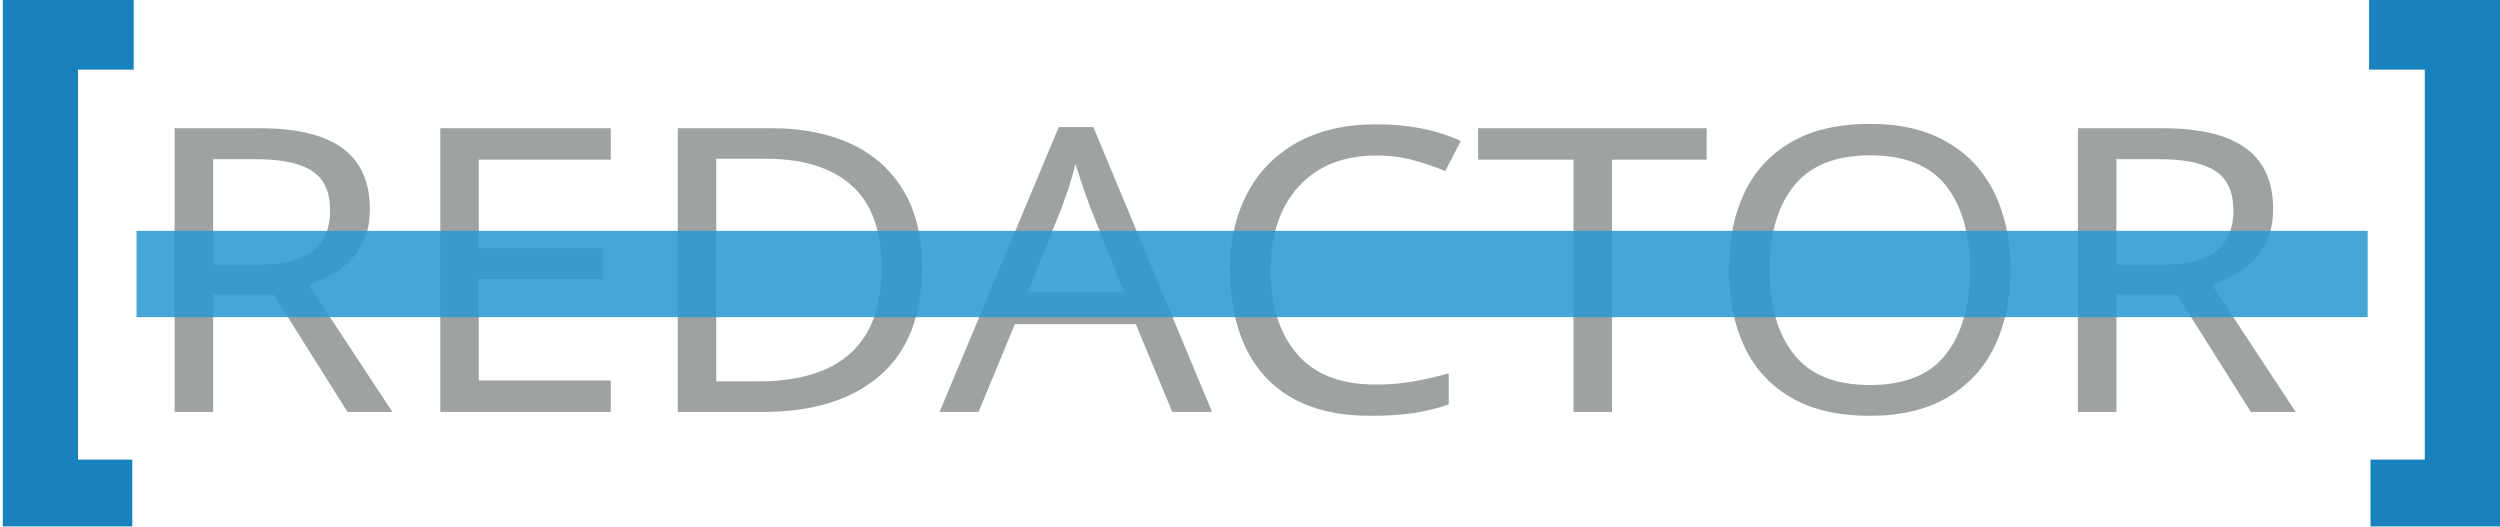
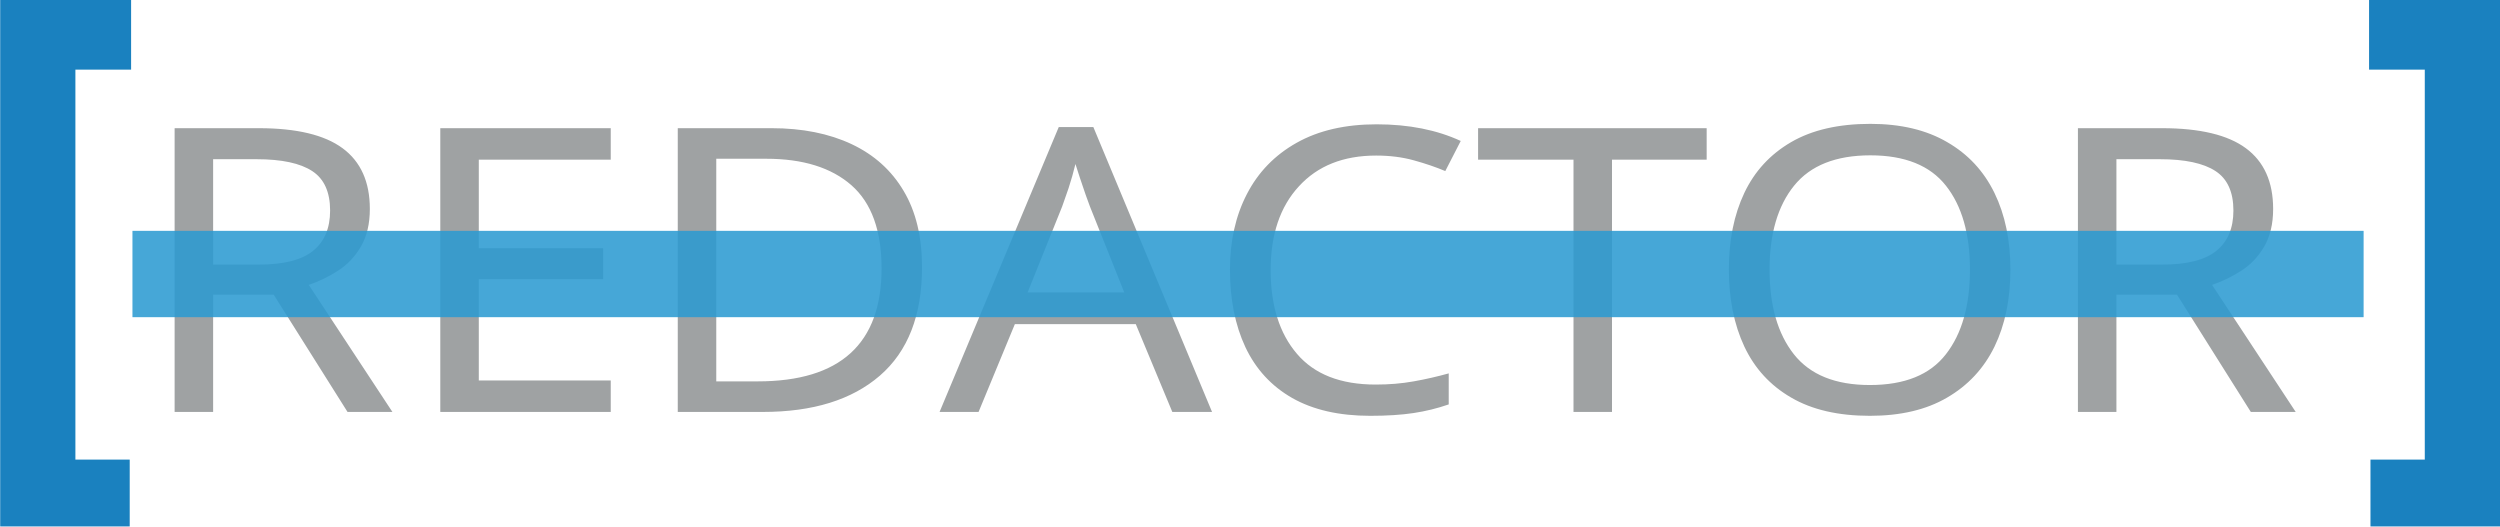
<svg xmlns="http://www.w3.org/2000/svg" width="165.156mm" height="34.779mm" viewBox="0 0 165.156 34.779" version="1.1" id="svg1" xml:space="preserve">
  <defs id="defs1">
    <rect x="131.447" y="315.752" width="580.734" height="85.545" id="rect2" />
  </defs>
-   <path style="fill:#1a81bf;fill-opacity:1;stroke-width:0.265" d="M 0,0 H 8.833 V 4.6 H 5.152 V 30.362 h 3.588 v 4.416 H 0.184 V 0 Z" id="path1" />
+   <path style="fill:#1a81bf;fill-opacity:1;stroke-width:0.265" d="M -0.171,0 H 8.661 V 4.6 H 4.981 V 30.362 h 3.588 v 4.416 H 0.013 V 0 Z" id="path1" />
  <path style="fill:#1a81bf;fill-opacity:1;stroke-width:0.265" d="m 165.34,0 h -8.833 v 4.6 h 3.68 V 30.362 h -3.588 v 4.416 h 8.557 V 0 Z" id="path1-9" />
  <text xml:space="preserve" style="font-style:normal;font-variant:normal;font-weight:normal;font-stretch:normal;font-size:27.212px;font-family:Helvetica;-inkscape-font-specification:Helvetica;text-align:start;writing-mode:lr-tb;direction:ltr;text-anchor:start;fill:#9c9fa0;fill-opacity:0.963;stroke-width:0.177" x="8.484" y="28.219" id="text4" transform="scale(1.036934,0.9643812)">
    <tspan id="tspan3" style="font-style:normal;font-variant:normal;font-weight:normal;font-stretch:normal;font-family:Rubik;-inkscape-font-specification:Rubik;stroke-width:0.177;fill:#9c9fa0;fill-opacity:0.963" x="8.484" y="28.219">REDACTOR</tspan>
  </text>
-   <path style="fill:#2c9ad1;fill-opacity:0.874;stroke-width:0.255" d="M 9.019,15.25 H 156.415 v 5.704 H 9.019 Z" id="path2" />
+   <path style="fill:#2c9ad1;fill-opacity:0.874;stroke-width:0.255" d="m 8.75,15.25 h 147.396 v 5.704 H 8.75 Z" id="path2" />
</svg>
